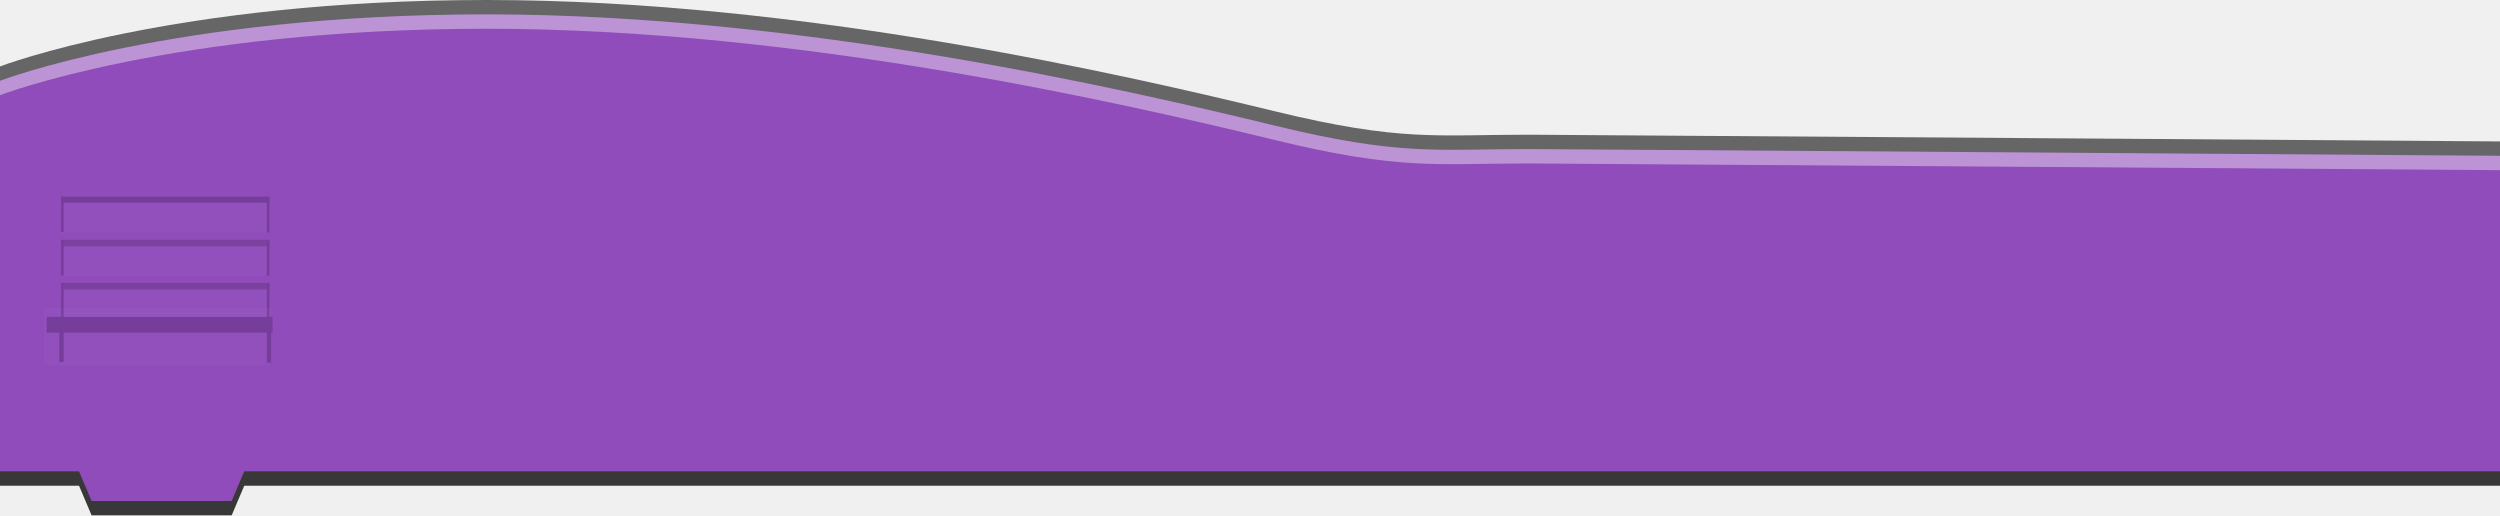
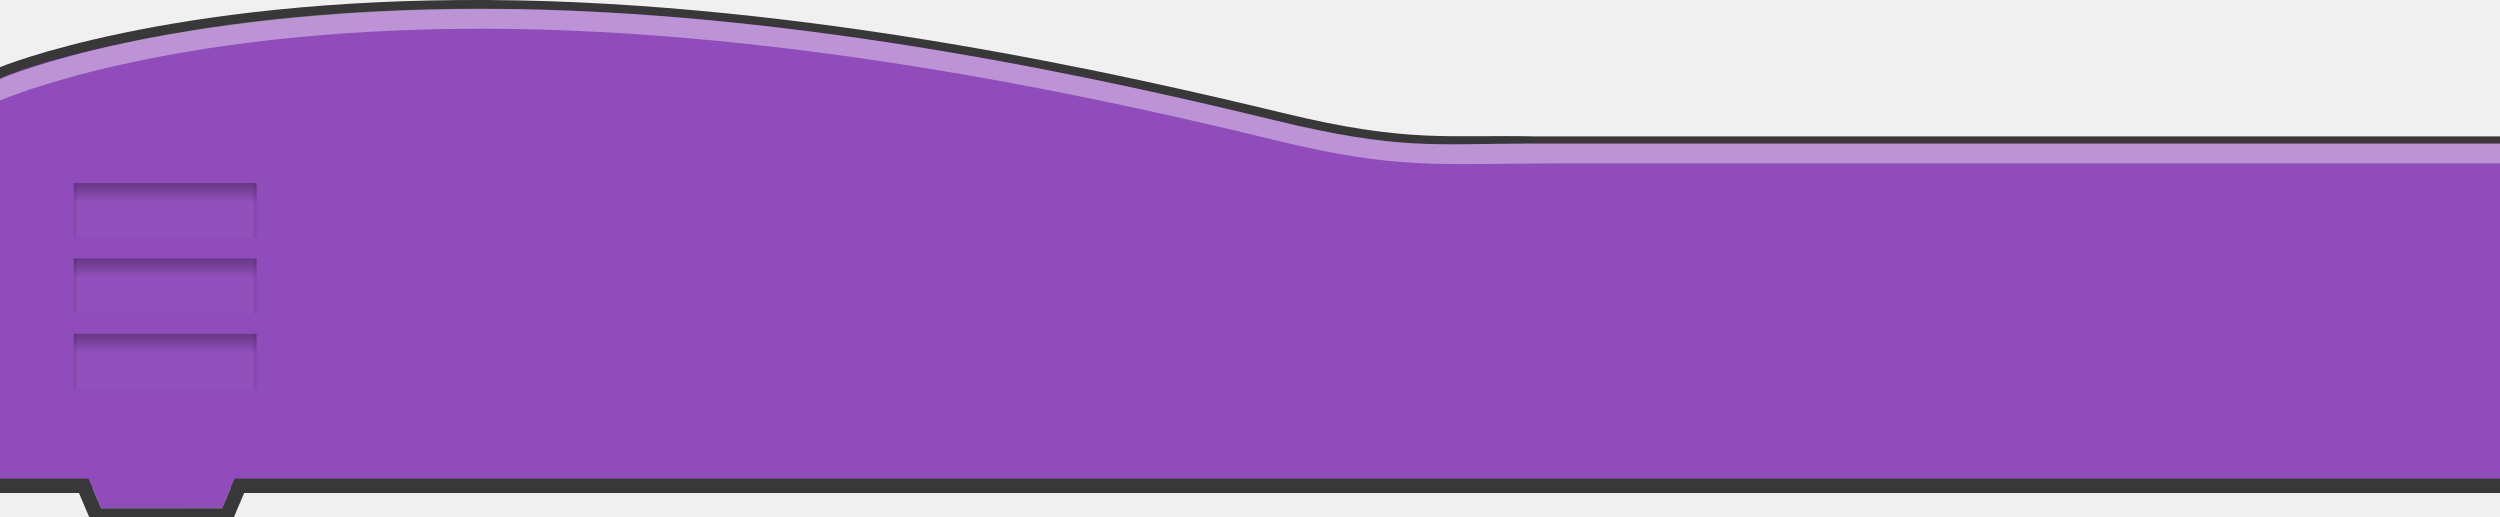
- <svg xmlns="http://www.w3.org/2000/svg" id="Ebene_1" data-name="Ebene 1" viewBox="0 0 348 71.739">
+ <svg xmlns="http://www.w3.org/2000/svg" viewBox="0 0 348.181 72">
+   <style>
+         .background {
+             fill: #8f4cba;
+         }
+ 
+         .border {
+             fill: #383838;
+         }
+ 
+         .shade {
+             fill: #5d2d7c;
+             stop-color: #000000;
+         }
+     </style>
  <defs>
-     <style>
-             .cls-1{fill:none;}.cls-2,.cls-3{fill:#383838;}.cls-3{opacity:0.75;}.cls-4{fill:#8f4cba;}.cls-5,.cls-8{fill:#fff;}.cls-5{opacity:0.4;}.cls-6{opacity:0.5;}.cls-7{clip-path:url(#clip-path);}.cls-8{opacity:0.05;}.cls-9{fill:#5d2d7c;}.cls-10{clip-path:url(#clip-path-2);}.cls-11{clip-path:url(#clip-path-3);}</style>
-     <clipPath id="clip-path" transform="translate(0 -1.131)">
-       <rect class="cls-1" x="8.5" y="28.5" width="29" height="5" />
-     </clipPath>
-     <clipPath id="clip-path-2" transform="translate(0 -1.131)">
-       <rect class="cls-1" x="8.5" y="34.5" width="29" height="5" />
-     </clipPath>
-     <clipPath id="clip-path-3" transform="translate(0 -1.131)">
-       <rect class="cls-1" x="8.5" y="40.5" width="29" height="5" />
-     </clipPath>
-     <clipPath id="clip-path-4" transform="translate(0 -1.131)">
-       <rect class="cls-1" x="8.5" y="46.5" width="29" height="5" />
-     </clipPath>
-   </defs>
-   <path id="lower_outline" class="cls-2" d="M212.75,23.881c-12.75,0-17.75,1-35.25-3.25-20.8-5.052-66-15.5-109.75-15.5S0,14.381,0,14.381V68.744H11l1.75,4.125h19.5L34,68.744H348V24.818S215.962,23.881,212.75,23.881Z" transform="translate(0 -1.131)" />
-   <path id="upper_outline" class="cls-3" d="M212.75,19.881c-12.75,0-17.75,1-35.25-3.25-20.8-5.052-66-15.5-109.75-15.5S0,10.381,0,10.381V64.744H11l1.75,4.125h19.5L34,64.744H348V20.818S215.962,19.881,212.75,19.881Z" transform="translate(0 -1.131)" />
-   <path id="brick" class="cls-4" d="M212.75,21.881c-12.75,0-17.75,1-35.25-3.25-20.8-5.052-66-15.5-109.75-15.5S0,12.381,0,12.381V66.744H11l1.75,4.125h19.5L34,66.744H348V22.818S215.962,21.881,212.75,21.881Z" transform="translate(0 -1.131)" />
-   <path id="highlight" class="cls-5" d="M212.75,21.881c-12.75,0-17.75,1-35.25-3.25-20.8-5.052-66-15.5-109.75-15.5S0,12.381,0,12.381v2s24-9.25,67.75-9.25S156.7,15.579,177.5,20.631c17.5,4.25,22.5,3.25,35.25,3.25,3.212,0,135.25.937,135.25.937v-2S215.962,21.881,212.75,21.881Z" transform="translate(0 -1.131)" />
-   <g id="lines" class="cls-6">
-     <g id="line">
-       <g class="cls-7">
-         <rect class="cls-8" x="6.161" y="24.817" width="31.458" height="7.952" />
-         <rect class="cls-9" x="6.487" y="26.019" width="31.458" height="2.197" />
-         <rect class="cls-9" x="37.141" y="27.463" width="0.603" height="4.945" />
-         <rect class="cls-9" x="8.256" y="27.342" width="0.603" height="4.945" />
+     <linearGradient id="grad1" x1="0%" x2="0%" y1="0%" y2="100%">
+       <stop offset="0%" class="shade" stop-opacity="0.3" />
+       <stop offset="35%" class="shade" stop-opacity="0" />
+     </linearGradient>
+     <linearGradient id="grad2" x1="0%" x2="100%" y1="0%" y2="0%">
+       <stop offset="0%" class="shade" stop-opacity="0.125" />
+       <stop offset="2.5%" class="shade" stop-opacity="0" />
+     </linearGradient>
+     <linearGradient id="grad3" x1="100%" x2="0%" y1="0%" y2="0%">
+       <stop offset="0%" class="shade" stop-opacity="0.125" />
+       <stop offset="2.5%" class="shade" stop-opacity="0" />
+     </linearGradient>
+     <g id="tabblock">
+       <g>
+         <rect fill-opacity="0.025" width="25.458" height="7.636" x="10.271" y="22.5" fill="#fff" />
+         <rect width="25.458" height="7.636" x="10.271" y="22.5" fill="url(#grad1)" />
+         <rect width="25.458" height="7.636" x="10.271" y="22.5" fill="url(#grad2)" />
+         <rect width="25.458" height="7.636" x="10.271" y="22.5" fill="url(#grad3)" />
      </g>
    </g>
-     <g id="line-2" data-name="line">
-       <g class="cls-10">
-         <rect class="cls-9" x="6.487" y="32.08" width="31.458" height="2.197" />
-         <rect class="cls-8" x="6.161" y="30.877" width="31.458" height="7.952" />
-         <rect class="cls-9" x="37.141" y="33.523" width="0.603" height="4.945" />
-         <rect class="cls-9" x="8.256" y="33.402" width="0.603" height="4.945" />
-       </g>
-     </g>
-     <g id="line-3" data-name="line">
-       <g class="cls-11">
-         <rect class="cls-9" x="6.487" y="38.095" width="31.458" height="2.197" />
-         <rect class="cls-8" x="6.161" y="36.892" width="31.458" height="7.952" />
-         <rect class="cls-9" x="37.141" y="39.538" width="0.603" height="4.945" />
-         <rect class="cls-9" x="8.256" y="39.418" width="0.603" height="4.945" />
-       </g>
-     </g>
-     <g id="line-4" data-name="line">
-       <g class="cls-12">
-         <rect class="cls-8" x="6.161" y="42.908" width="31.458" height="7.952" />
-         <rect class="cls-9" x="6.487" y="44.11" width="31.458" height="2.197" />
-         <rect class="cls-9" x="37.141" y="45.553" width="0.603" height="4.945" />
-         <rect class="cls-9" x="8.256" y="45.433" width="0.603" height="4.945" />
-       </g>
-     </g>
+   </defs>
+   <g viewBox="0 10 348.181 72">
+     <path class="background" d="M0,20h348.181v48h-348.181z" />
+   </g>
+   <g viewbox="0 0 351.887 72.748">
+     <path class="border" d="m 214 19 c -12.279 -0.277 -17.75 1 -35.25 -3.25 c -20.8 -5 -66 -15.5 -110.784 -15.748 S 0 9.35 0 9.35 v 14.73 L 350 24.222 l 0 -5.222 l -130 0 Z" />
+     <path class="background" d="M212.75,20c-12.75,0 -17.75,1 -35.25,-3.25 -20.8,-5.051 -66,-15.5 -109.75,-15.5S0,10.562 0,11L0,24.778L349,24.778L3450,20S2110,20 220,20Z" />
+     <path fill-opacity="0.4" fill="#fff" d="M 212.75 20 c -12.75 0 -17.75 1 -35.25 -3.25 c -20.8 -5.052 -66 -15.5 -110.441 -15.533 S -0.002 11 0 11 L -0.002 11.718 v 2.286 s 22.6 -10 67.039 -10.002 S 156.7 14.448 177.5 19.5 c 17.5 4.25 22.5 3.25 40.25 3.25 c 3.212 0 135.25 0 135.25 0 v -2.749 Z" stroke-opacity="0.4" />
+   </g>
+   <g viewbox="0 0 348 69">
+     <use y="3" href="#tabblock" />
+     <use y="13.5" href="#tabblock" />
+     <use y="24" href="#tabblock" />
+   </g>
+   <g viewbox="0 0 351.887 72.748">
+     <path class="background" d="M0,66.661l12.318,-0.004l1.75,4.125l16.857,0.014l1.75,-4.125l12.367,-0.004l-45.042,-0.006z" />
+     <path class="border" d="M347.736,66.657l-315.056,0.001l0,0.008l-1.749,4.117l-16.858,0l-1.752,-4.126l-0.019,0.008l0,-0.007l-12.302,0l0,2l10.998,0l1.748,4.115l0.005,-0.002l0,0.012l19.502,0l0,-0.003l0.002,0.001l1.752,-4.123l317.729,-0.001l0,-2z" />
  </g>
</svg>
